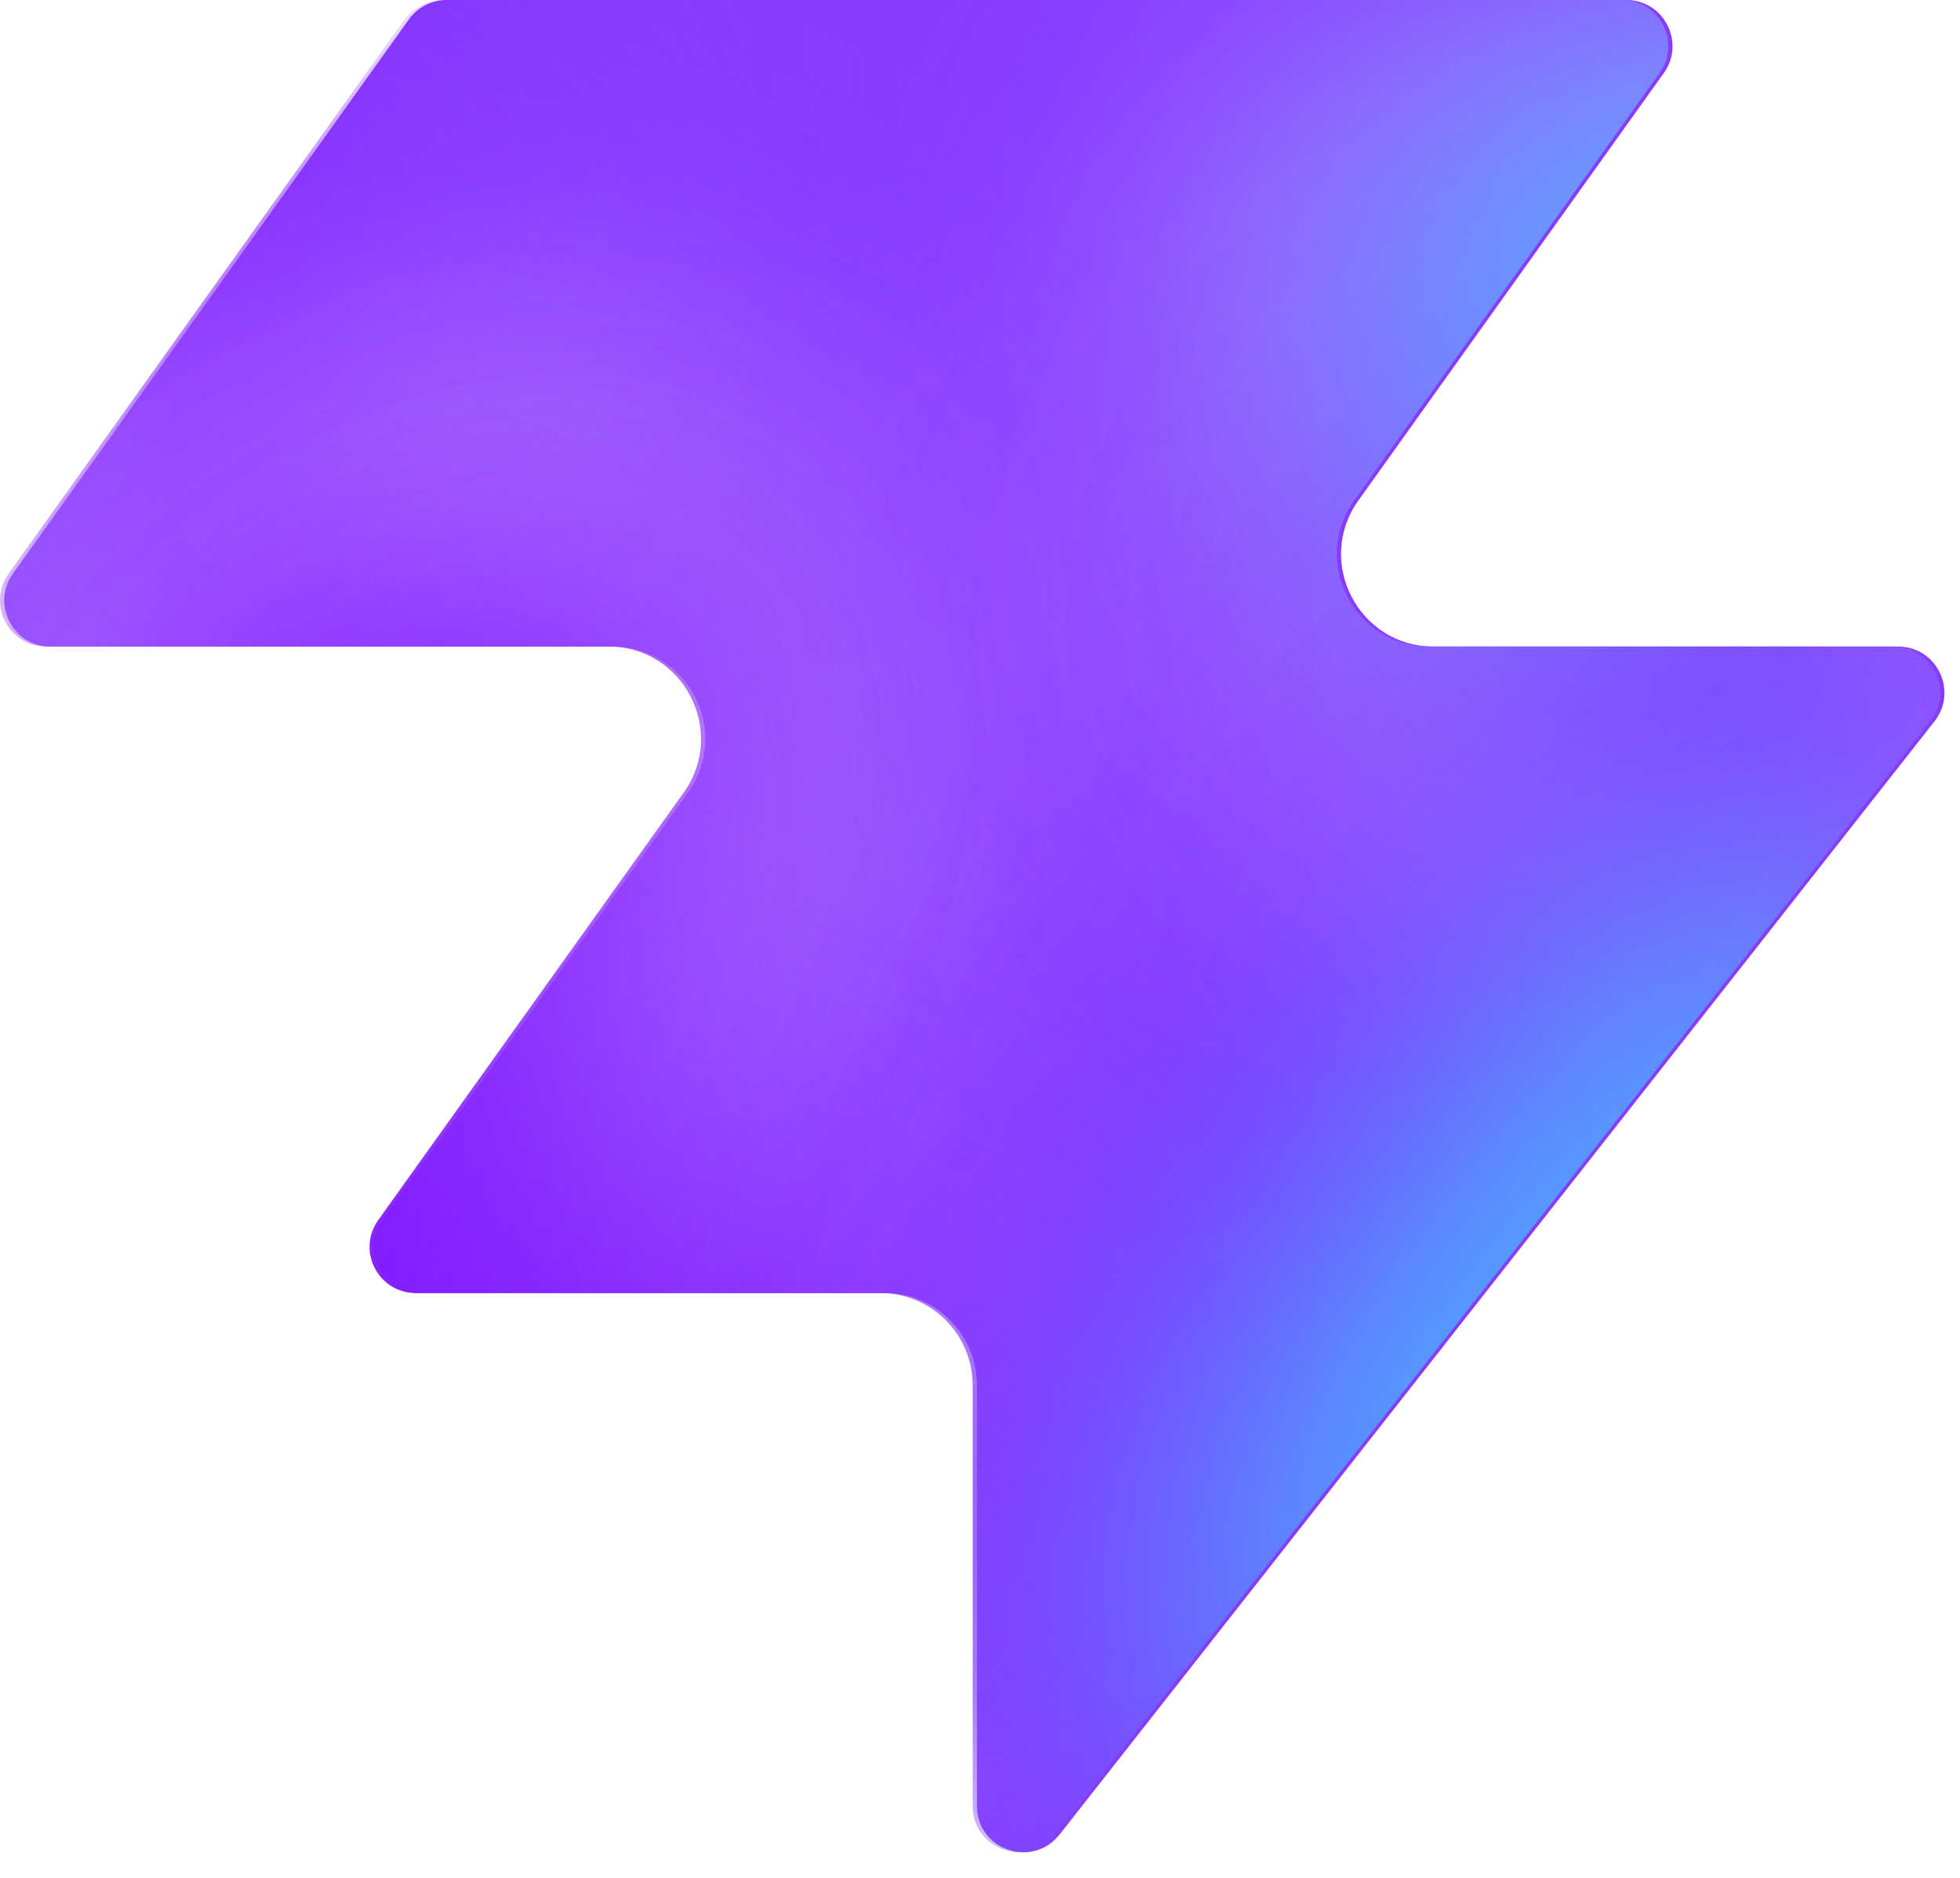
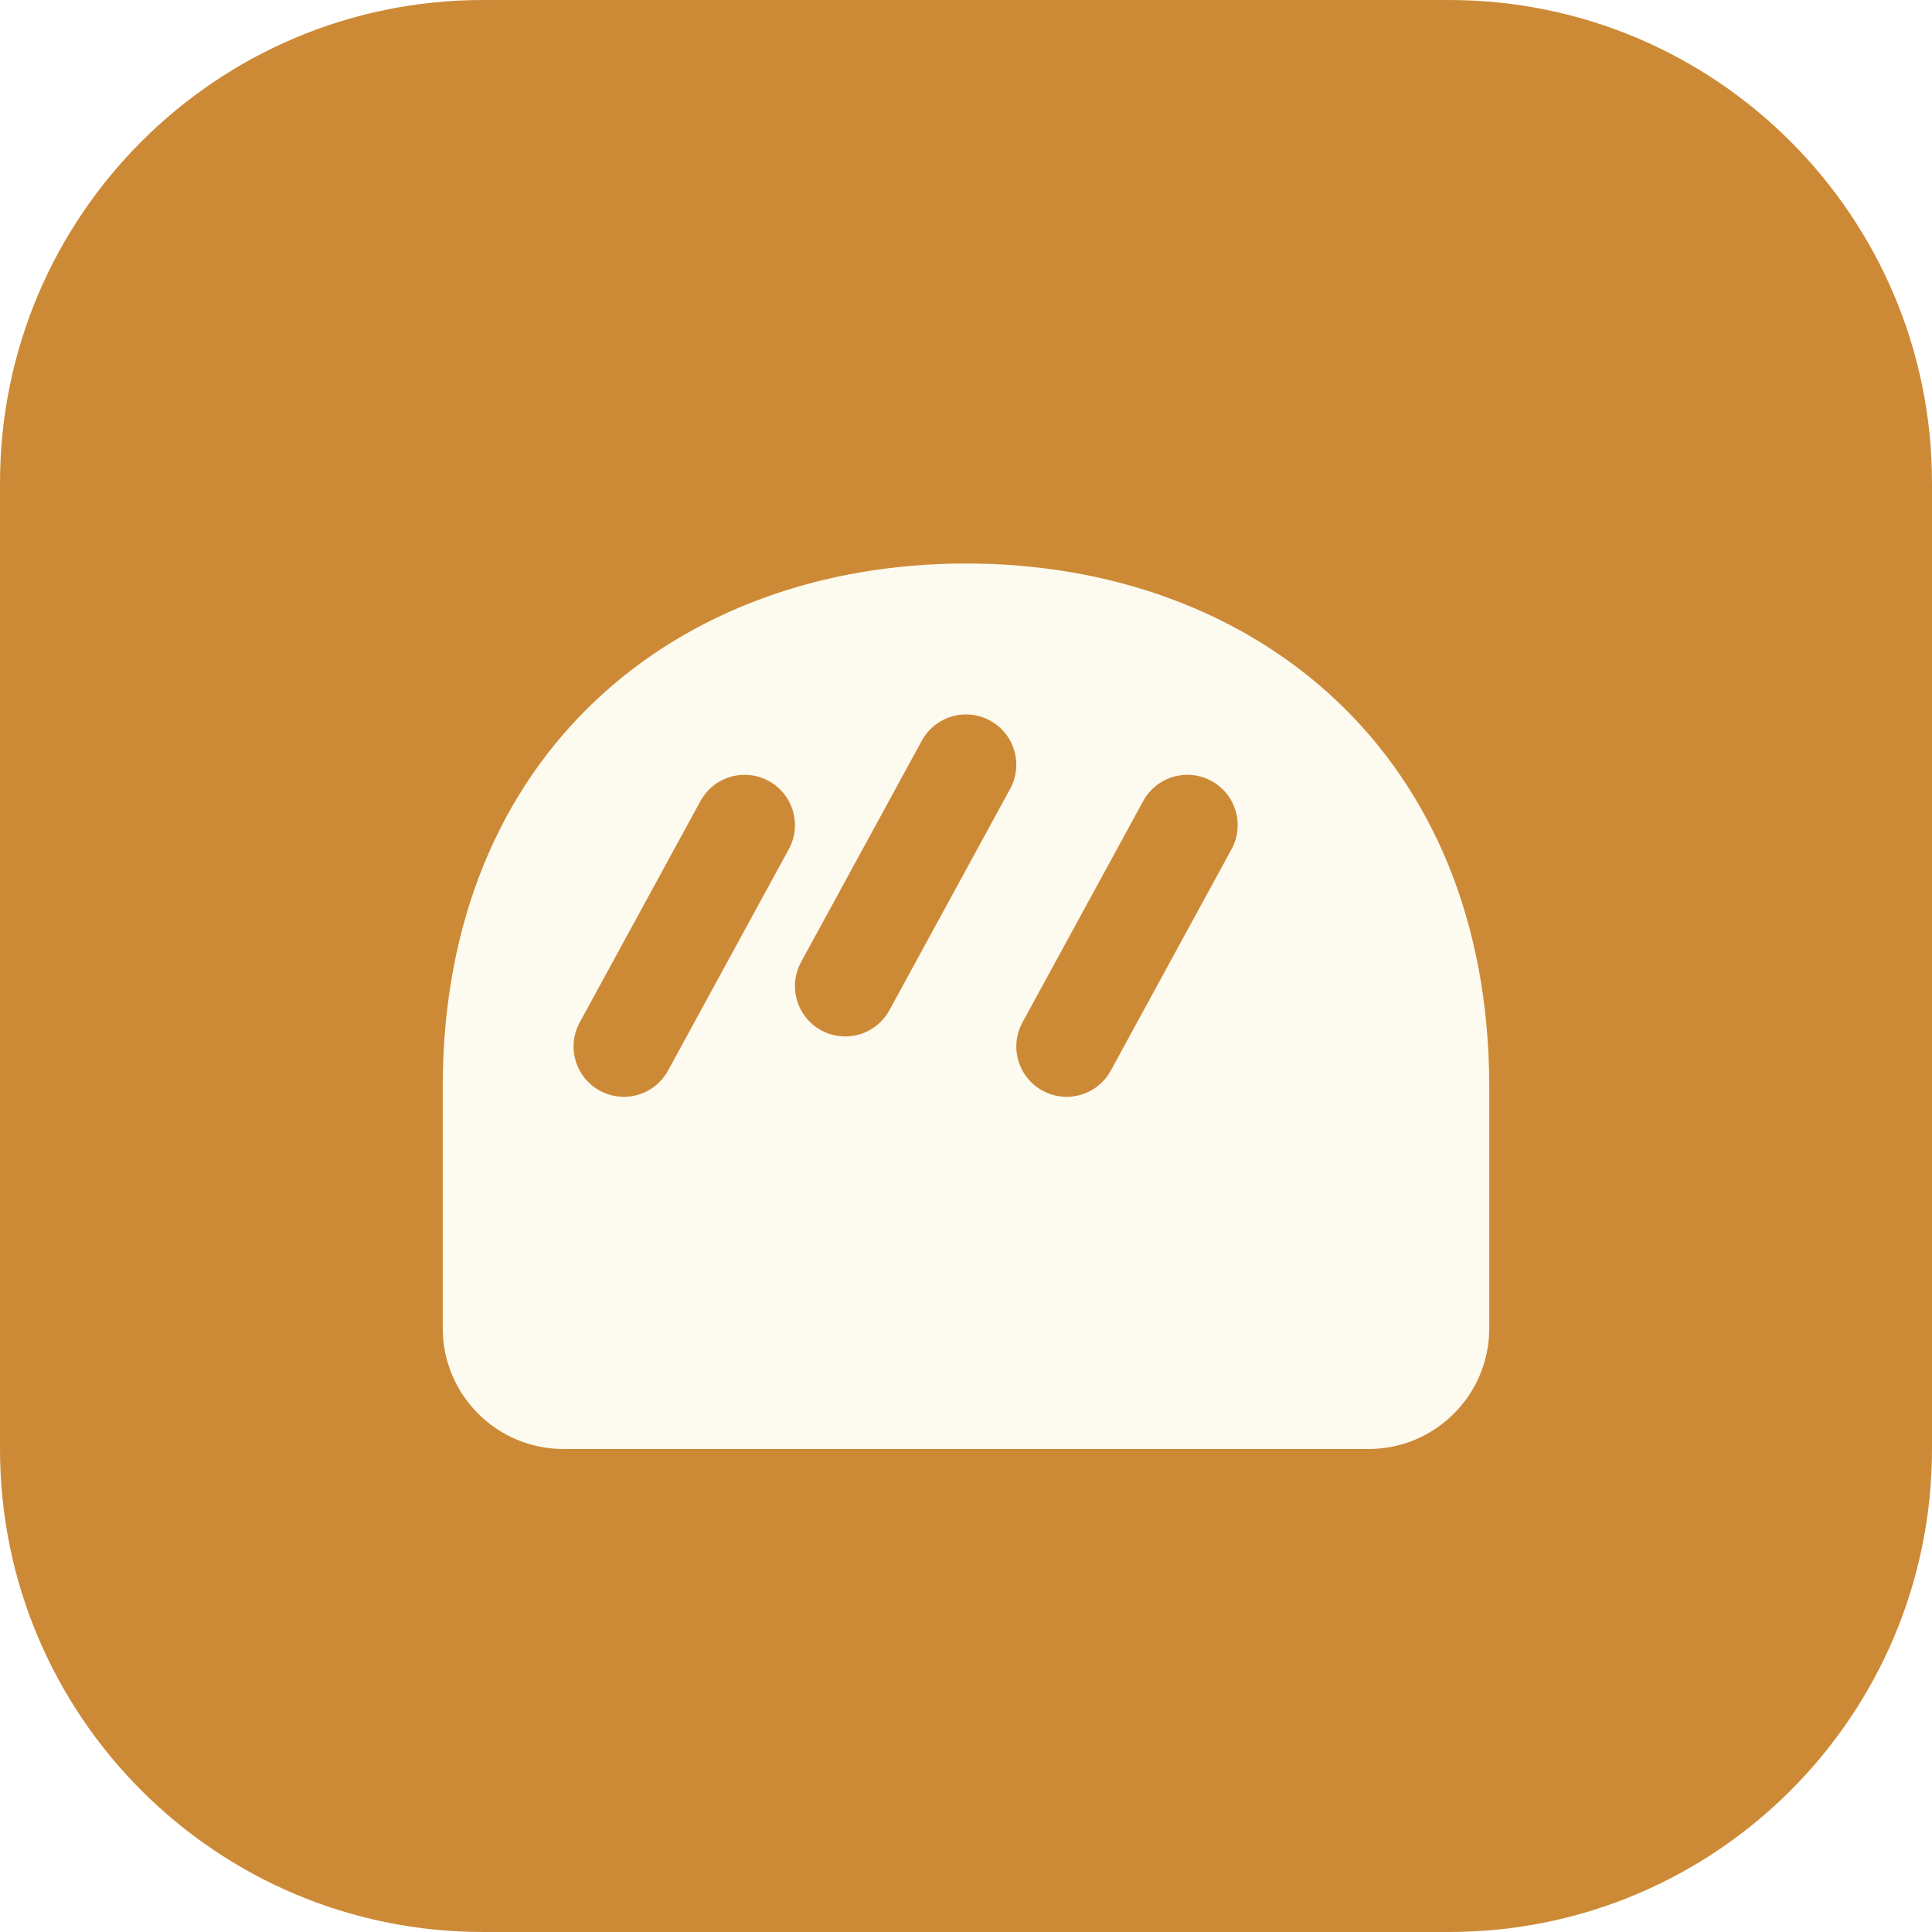
- <svg xmlns="http://www.w3.org/2000/svg" width="48" height="46" fill="none" viewBox="0 0 48 46">
-   <path fill="#863bff" d="M25.946 44.938c-.664.845-2.021.375-2.021-.698V33.937a2.26 2.26 0 0 0-2.262-2.262H10.287c-.92 0-1.456-1.04-.92-1.788l7.48-10.471c1.07-1.497 0-3.578-1.842-3.578H1.237c-.92 0-1.456-1.04-.92-1.788L10.013.474c.214-.297.556-.474.92-.474h28.894c.92 0 1.456 1.04.92 1.788l-7.48 10.471c-1.07 1.498 0 3.579 1.842 3.579h11.377c.943 0 1.473 1.088.89 1.83L25.947 44.94z" style="fill:#863bff;fill:color(display-p3 .525 .23 1);fill-opacity:1" />
-   <mask id="a" width="48" height="46" x="0" y="0" maskUnits="userSpaceOnUse" style="mask-type:alpha">
-     <path fill="#000" d="M25.842 44.938c-.664.844-2.021.375-2.021-.698V33.937a2.26 2.26 0 0 0-2.262-2.262H10.183c-.92 0-1.456-1.04-.92-1.788l7.48-10.471c1.07-1.498 0-3.579-1.842-3.579H1.133c-.92 0-1.456-1.04-.92-1.787L9.91.473c.214-.297.556-.474.92-.474h28.894c.92 0 1.456 1.04.92 1.788l-7.48 10.471c-1.07 1.498 0 3.578 1.842 3.578h11.377c.943 0 1.473 1.088.89 1.832L25.843 44.94z" style="fill:#000;fill-opacity:1" />
-   </mask>
-   <g mask="url(#a)">
-     <g filter="url(#b)">
-       <ellipse cx="5.508" cy="14.704" fill="#ede6ff" rx="5.508" ry="14.704" style="fill:#ede6ff;fill:color(display-p3 .927 .903 1);fill-opacity:1" transform="matrix(.00324 1 1 -.00324 -4.47 31.516)" />
-     </g>
-     <g filter="url(#c)">
-       <ellipse cx="10.399" cy="29.851" fill="#ede6ff" rx="10.399" ry="29.851" style="fill:#ede6ff;fill:color(display-p3 .927 .903 1);fill-opacity:1" transform="matrix(.00324 1 1 -.00324 -39.328 7.883)" />
-     </g>
-     <g filter="url(#d)">
-       <ellipse cx="5.508" cy="30.487" fill="#7e14ff" rx="5.508" ry="30.487" style="fill:#7e14ff;fill:color(display-p3 .492 .077 1);fill-opacity:1" transform="rotate(89.814 -25.913 -14.639)scale(1 -1)" />
-     </g>
-     <g filter="url(#e)">
-       <ellipse cx="5.508" cy="30.599" fill="#7e14ff" rx="5.508" ry="30.599" style="fill:#7e14ff;fill:color(display-p3 .492 .077 1);fill-opacity:1" transform="rotate(89.814 -32.644 -3.334)scale(1 -1)" />
-     </g>
-     <g filter="url(#f)">
-       <ellipse cx="5.508" cy="30.599" fill="#7e14ff" rx="5.508" ry="30.599" style="fill:#7e14ff;fill:color(display-p3 .492 .077 1);fill-opacity:1" transform="matrix(.00324 1 1 -.00324 -34.34 30.47)" />
-     </g>
-     <g filter="url(#g)">
-       <ellipse cx="14.072" cy="22.078" fill="#ede6ff" rx="14.072" ry="22.078" style="fill:#ede6ff;fill:color(display-p3 .927 .903 1);fill-opacity:1" transform="rotate(93.35 24.506 48.493)scale(-1 1)" />
-     </g>
-     <g filter="url(#h)">
-       <ellipse cx="3.47" cy="21.501" fill="#7e14ff" rx="3.47" ry="21.501" style="fill:#7e14ff;fill:color(display-p3 .492 .077 1);fill-opacity:1" transform="rotate(89.009 28.708 47.59)scale(-1 1)" />
-     </g>
-     <g filter="url(#i)">
-       <ellipse cx="3.47" cy="21.501" fill="#7e14ff" rx="3.47" ry="21.501" style="fill:#7e14ff;fill:color(display-p3 .492 .077 1);fill-opacity:1" transform="rotate(89.009 28.708 47.59)scale(-1 1)" />
-     </g>
-     <g filter="url(#j)">
-       <ellipse cx=".387" cy="8.972" fill="#7e14ff" rx="4.407" ry="29.108" style="fill:#7e14ff;fill:color(display-p3 .492 .077 1);fill-opacity:1" transform="rotate(39.51 .387 8.972)" />
-     </g>
-     <g filter="url(#k)">
-       <ellipse cx="47.523" cy="-6.092" fill="#7e14ff" rx="4.407" ry="29.108" style="fill:#7e14ff;fill:color(display-p3 .492 .077 1);fill-opacity:1" transform="rotate(37.892 47.523 -6.092)" />
-     </g>
-     <g filter="url(#l)">
-       <ellipse cx="41.412" cy="6.333" fill="#47bfff" rx="5.971" ry="9.665" style="fill:#47bfff;fill:color(display-p3 .28 .748 1);fill-opacity:1" transform="rotate(37.892 41.412 6.333)" />
-     </g>
-     <g filter="url(#m)">
-       <ellipse cx="-1.879" cy="38.332" fill="#7e14ff" rx="4.407" ry="29.108" style="fill:#7e14ff;fill:color(display-p3 .492 .077 1);fill-opacity:1" transform="rotate(37.892 -1.88 38.332)" />
-     </g>
-     <g filter="url(#n)">
-       <ellipse cx="-1.879" cy="38.332" fill="#7e14ff" rx="4.407" ry="29.108" style="fill:#7e14ff;fill:color(display-p3 .492 .077 1);fill-opacity:1" transform="rotate(37.892 -1.88 38.332)" />
-     </g>
-     <g filter="url(#o)">
-       <ellipse cx="35.651" cy="29.907" fill="#7e14ff" rx="4.407" ry="29.108" style="fill:#7e14ff;fill:color(display-p3 .492 .077 1);fill-opacity:1" transform="rotate(37.892 35.651 29.907)" />
-     </g>
-     <g filter="url(#p)">
-       <ellipse cx="38.418" cy="32.4" fill="#47bfff" rx="5.971" ry="15.297" style="fill:#47bfff;fill:color(display-p3 .28 .748 1);fill-opacity:1" transform="rotate(37.892 38.418 32.4)" />
-     </g>
-   </g>
-   <defs>
-     <filter id="b" width="60.045" height="41.654" x="-19.77" y="16.149" color-interpolation-filters="sRGB" filterUnits="userSpaceOnUse">
-       <feFlood flood-opacity="0" result="BackgroundImageFix" />
-       <feBlend in="SourceGraphic" in2="BackgroundImageFix" result="shape" />
-       <feGaussianBlur result="effect1_foregroundBlur_2002_17158" stdDeviation="7.659" />
-     </filter>
-     <filter id="c" width="90.34" height="51.437" x="-54.613" y="-7.533" color-interpolation-filters="sRGB" filterUnits="userSpaceOnUse">
-       <feFlood flood-opacity="0" result="BackgroundImageFix" />
-       <feBlend in="SourceGraphic" in2="BackgroundImageFix" result="shape" />
-       <feGaussianBlur result="effect1_foregroundBlur_2002_17158" stdDeviation="7.659" />
-     </filter>
-     <filter id="d" width="79.355" height="29.4" x="-49.64" y="2.03" color-interpolation-filters="sRGB" filterUnits="userSpaceOnUse">
-       <feFlood flood-opacity="0" result="BackgroundImageFix" />
-       <feBlend in="SourceGraphic" in2="BackgroundImageFix" result="shape" />
-       <feGaussianBlur result="effect1_foregroundBlur_2002_17158" stdDeviation="4.596" />
-     </filter>
-     <filter id="e" width="79.579" height="29.4" x="-45.045" y="20.029" color-interpolation-filters="sRGB" filterUnits="userSpaceOnUse">
-       <feFlood flood-opacity="0" result="BackgroundImageFix" />
-       <feBlend in="SourceGraphic" in2="BackgroundImageFix" result="shape" />
-       <feGaussianBlur result="effect1_foregroundBlur_2002_17158" stdDeviation="4.596" />
-     </filter>
-     <filter id="f" width="79.579" height="29.4" x="-43.513" y="21.178" color-interpolation-filters="sRGB" filterUnits="userSpaceOnUse">
-       <feFlood flood-opacity="0" result="BackgroundImageFix" />
-       <feBlend in="SourceGraphic" in2="BackgroundImageFix" result="shape" />
-       <feGaussianBlur result="effect1_foregroundBlur_2002_17158" stdDeviation="4.596" />
-     </filter>
-     <filter id="g" width="74.749" height="58.852" x="15.756" y="-17.901" color-interpolation-filters="sRGB" filterUnits="userSpaceOnUse">
-       <feFlood flood-opacity="0" result="BackgroundImageFix" />
-       <feBlend in="SourceGraphic" in2="BackgroundImageFix" result="shape" />
-       <feGaussianBlur result="effect1_foregroundBlur_2002_17158" stdDeviation="7.659" />
-     </filter>
-     <filter id="h" width="61.377" height="25.362" x="23.548" y="2.284" color-interpolation-filters="sRGB" filterUnits="userSpaceOnUse">
-       <feFlood flood-opacity="0" result="BackgroundImageFix" />
-       <feBlend in="SourceGraphic" in2="BackgroundImageFix" result="shape" />
-       <feGaussianBlur result="effect1_foregroundBlur_2002_17158" stdDeviation="4.596" />
-     </filter>
-     <filter id="i" width="61.377" height="25.362" x="23.548" y="2.284" color-interpolation-filters="sRGB" filterUnits="userSpaceOnUse">
-       <feFlood flood-opacity="0" result="BackgroundImageFix" />
-       <feBlend in="SourceGraphic" in2="BackgroundImageFix" result="shape" />
-       <feGaussianBlur result="effect1_foregroundBlur_2002_17158" stdDeviation="4.596" />
-     </filter>
-     <filter id="j" width="56.045" height="63.649" x="-27.636" y="-22.853" color-interpolation-filters="sRGB" filterUnits="userSpaceOnUse">
-       <feFlood flood-opacity="0" result="BackgroundImageFix" />
-       <feBlend in="SourceGraphic" in2="BackgroundImageFix" result="shape" />
-       <feGaussianBlur result="effect1_foregroundBlur_2002_17158" stdDeviation="4.596" />
-     </filter>
-     <filter id="k" width="54.814" height="64.646" x="20.116" y="-38.415" color-interpolation-filters="sRGB" filterUnits="userSpaceOnUse">
-       <feFlood flood-opacity="0" result="BackgroundImageFix" />
-       <feBlend in="SourceGraphic" in2="BackgroundImageFix" result="shape" />
-       <feGaussianBlur result="effect1_foregroundBlur_2002_17158" stdDeviation="4.596" />
-     </filter>
-     <filter id="l" width="33.541" height="35.313" x="24.641" y="-11.323" color-interpolation-filters="sRGB" filterUnits="userSpaceOnUse">
-       <feFlood flood-opacity="0" result="BackgroundImageFix" />
-       <feBlend in="SourceGraphic" in2="BackgroundImageFix" result="shape" />
-       <feGaussianBlur result="effect1_foregroundBlur_2002_17158" stdDeviation="4.596" />
-     </filter>
-     <filter id="m" width="54.814" height="64.646" x="-29.286" y="6.009" color-interpolation-filters="sRGB" filterUnits="userSpaceOnUse">
-       <feFlood flood-opacity="0" result="BackgroundImageFix" />
-       <feBlend in="SourceGraphic" in2="BackgroundImageFix" result="shape" />
-       <feGaussianBlur result="effect1_foregroundBlur_2002_17158" stdDeviation="4.596" />
-     </filter>
-     <filter id="n" width="54.814" height="64.646" x="-29.286" y="6.009" color-interpolation-filters="sRGB" filterUnits="userSpaceOnUse">
-       <feFlood flood-opacity="0" result="BackgroundImageFix" />
-       <feBlend in="SourceGraphic" in2="BackgroundImageFix" result="shape" />
-       <feGaussianBlur result="effect1_foregroundBlur_2002_17158" stdDeviation="4.596" />
-     </filter>
-     <filter id="o" width="54.814" height="64.646" x="8.244" y="-2.416" color-interpolation-filters="sRGB" filterUnits="userSpaceOnUse">
-       <feFlood flood-opacity="0" result="BackgroundImageFix" />
-       <feBlend in="SourceGraphic" in2="BackgroundImageFix" result="shape" />
-       <feGaussianBlur result="effect1_foregroundBlur_2002_17158" stdDeviation="4.596" />
-     </filter>
-     <filter id="p" width="39.409" height="43.623" x="18.713" y="10.588" color-interpolation-filters="sRGB" filterUnits="userSpaceOnUse">
-       <feFlood flood-opacity="0" result="BackgroundImageFix" />
-       <feBlend in="SourceGraphic" in2="BackgroundImageFix" result="shape" />
-       <feGaussianBlur result="effect1_foregroundBlur_2002_17158" stdDeviation="4.596" />
-     </filter>
-   </defs>
+ <svg xmlns="http://www.w3.org/2000/svg" viewBox="0 0 48 48">
+   <rect width="48" height="48" rx="12" fill="#cd8a36" />
+   <path d="M11 27c0-8.28 5.82-13 13-13s13 4.72 13 13v6a3 3 0 0 1-3 3H14a3 3 0 0 1-3-3v-6Z" fill="#fdfaf0" />
+   <path d="M18.5 20.5 15.5 26M24 19 21 24.5M29.5 20.5 26.5 26" stroke="#cd8a36" stroke-width="2.5" stroke-linecap="round" />
</svg>
